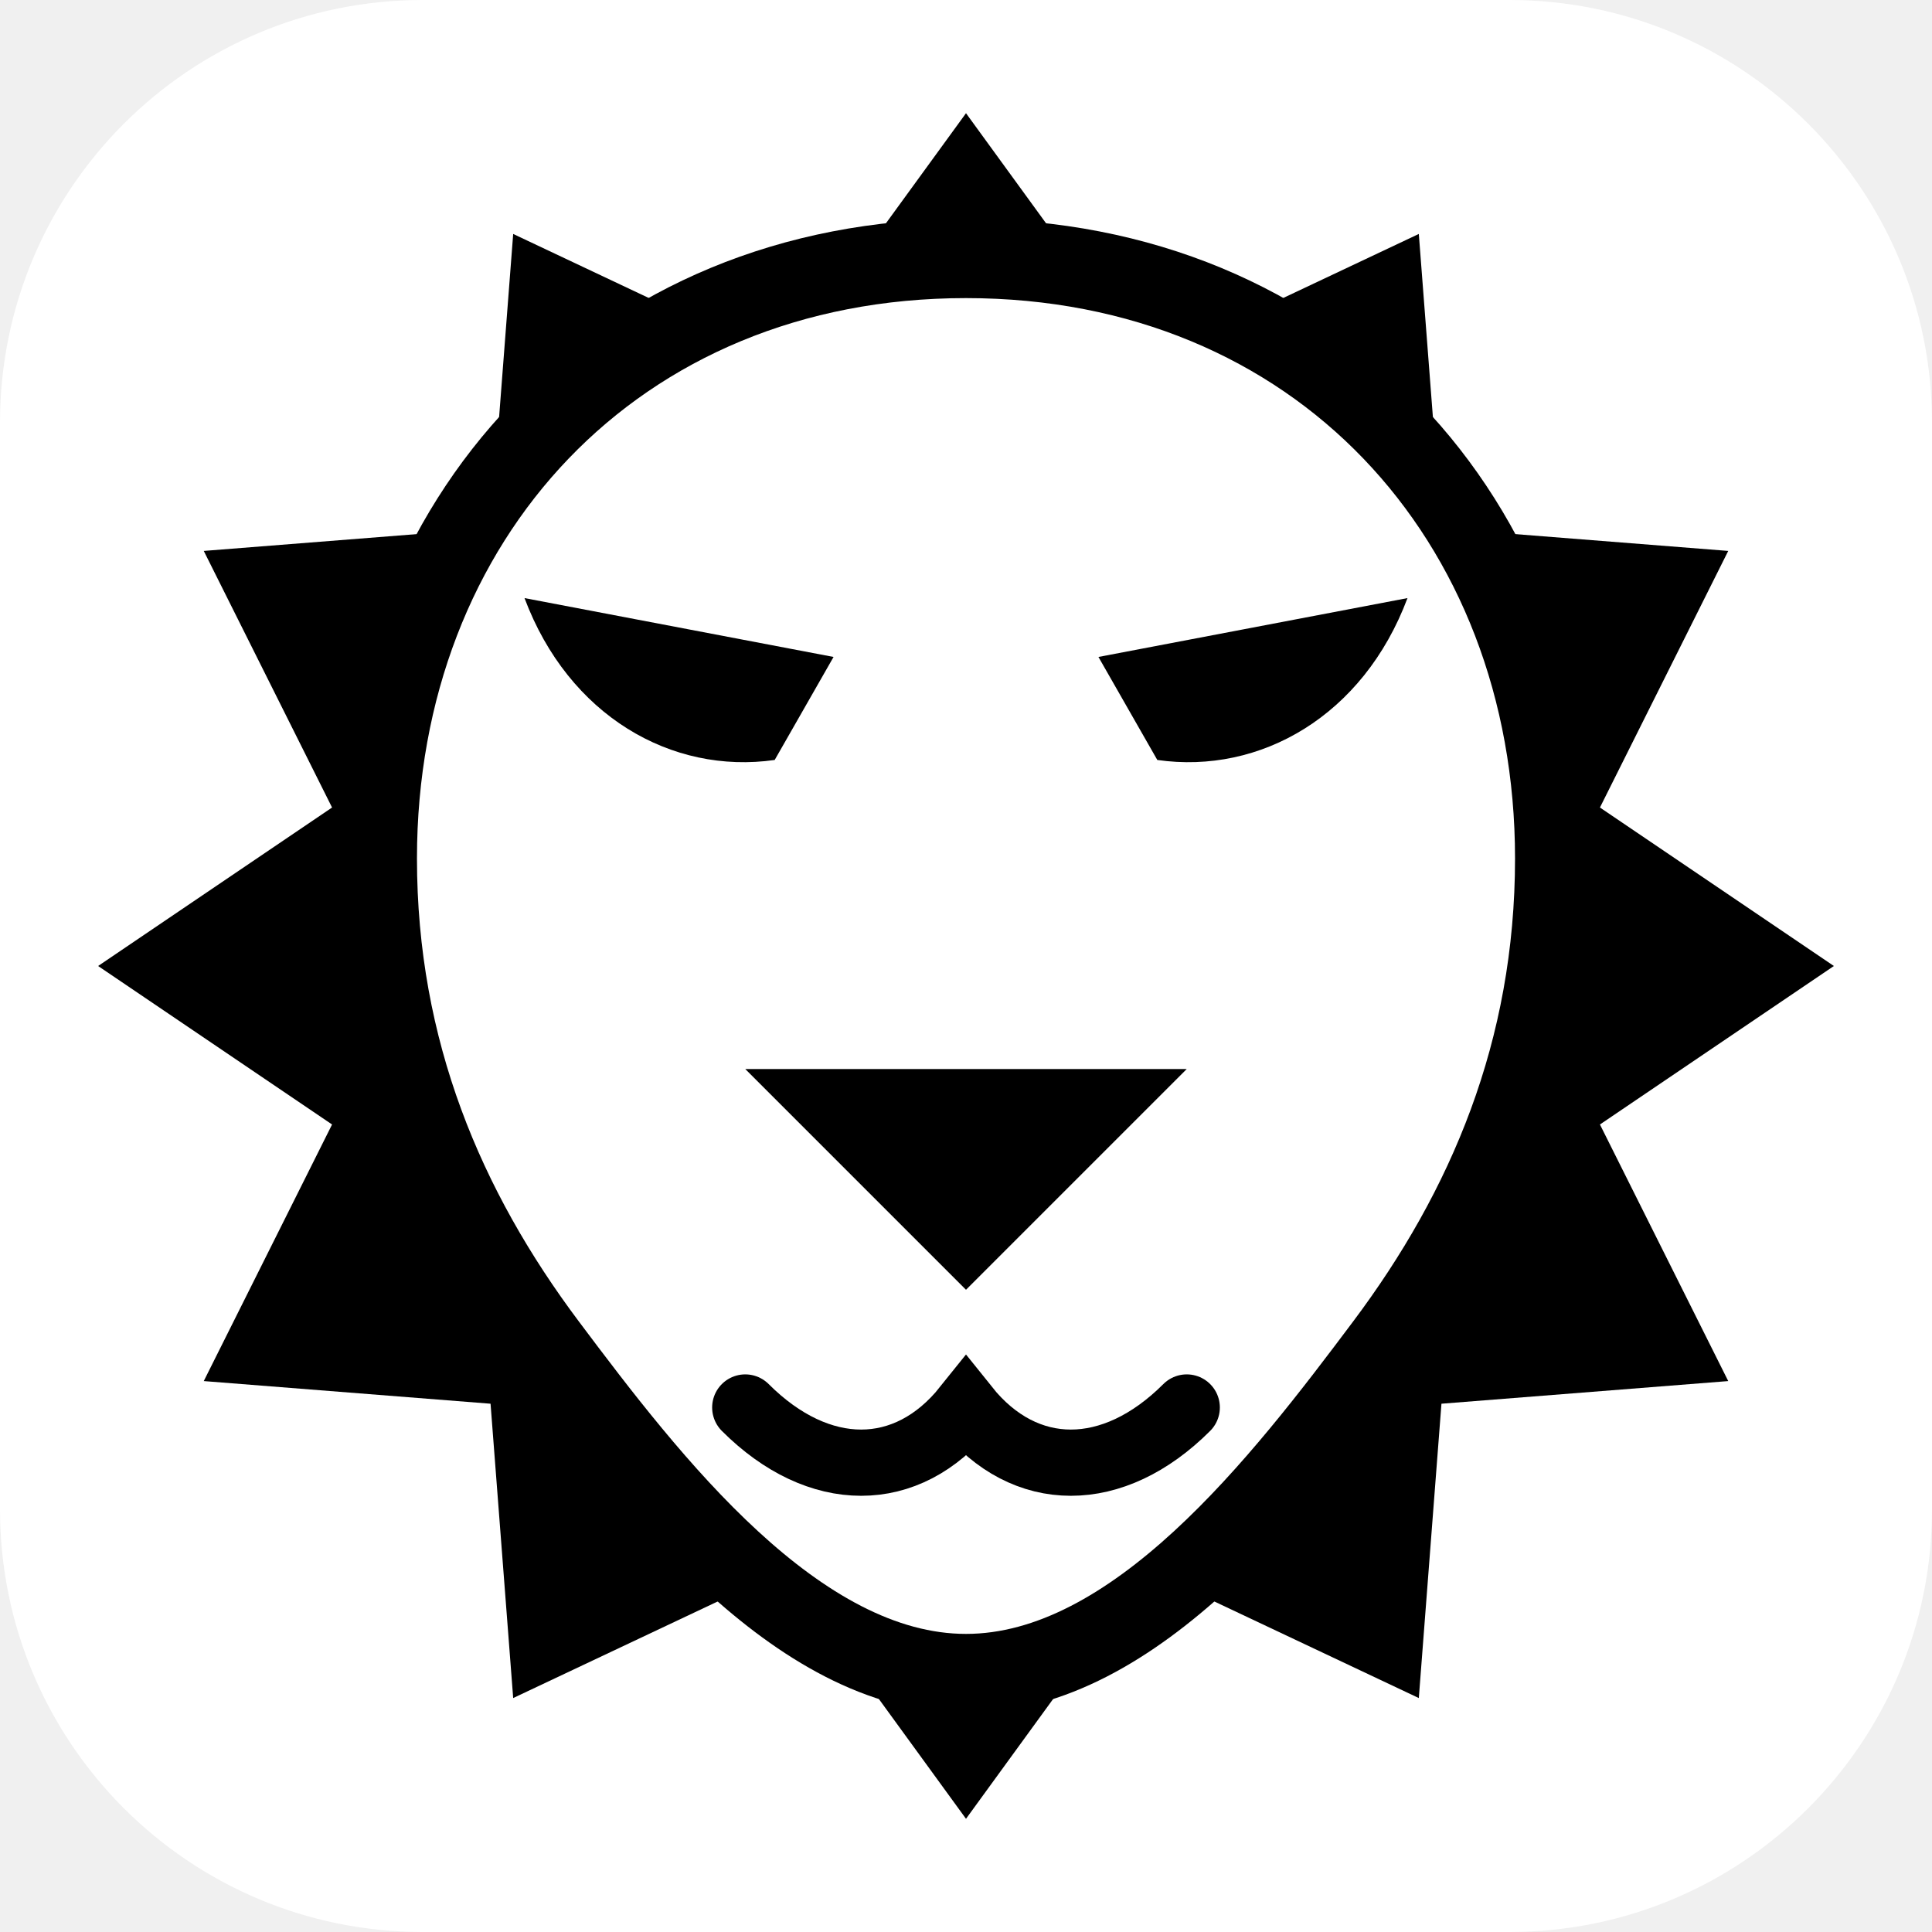
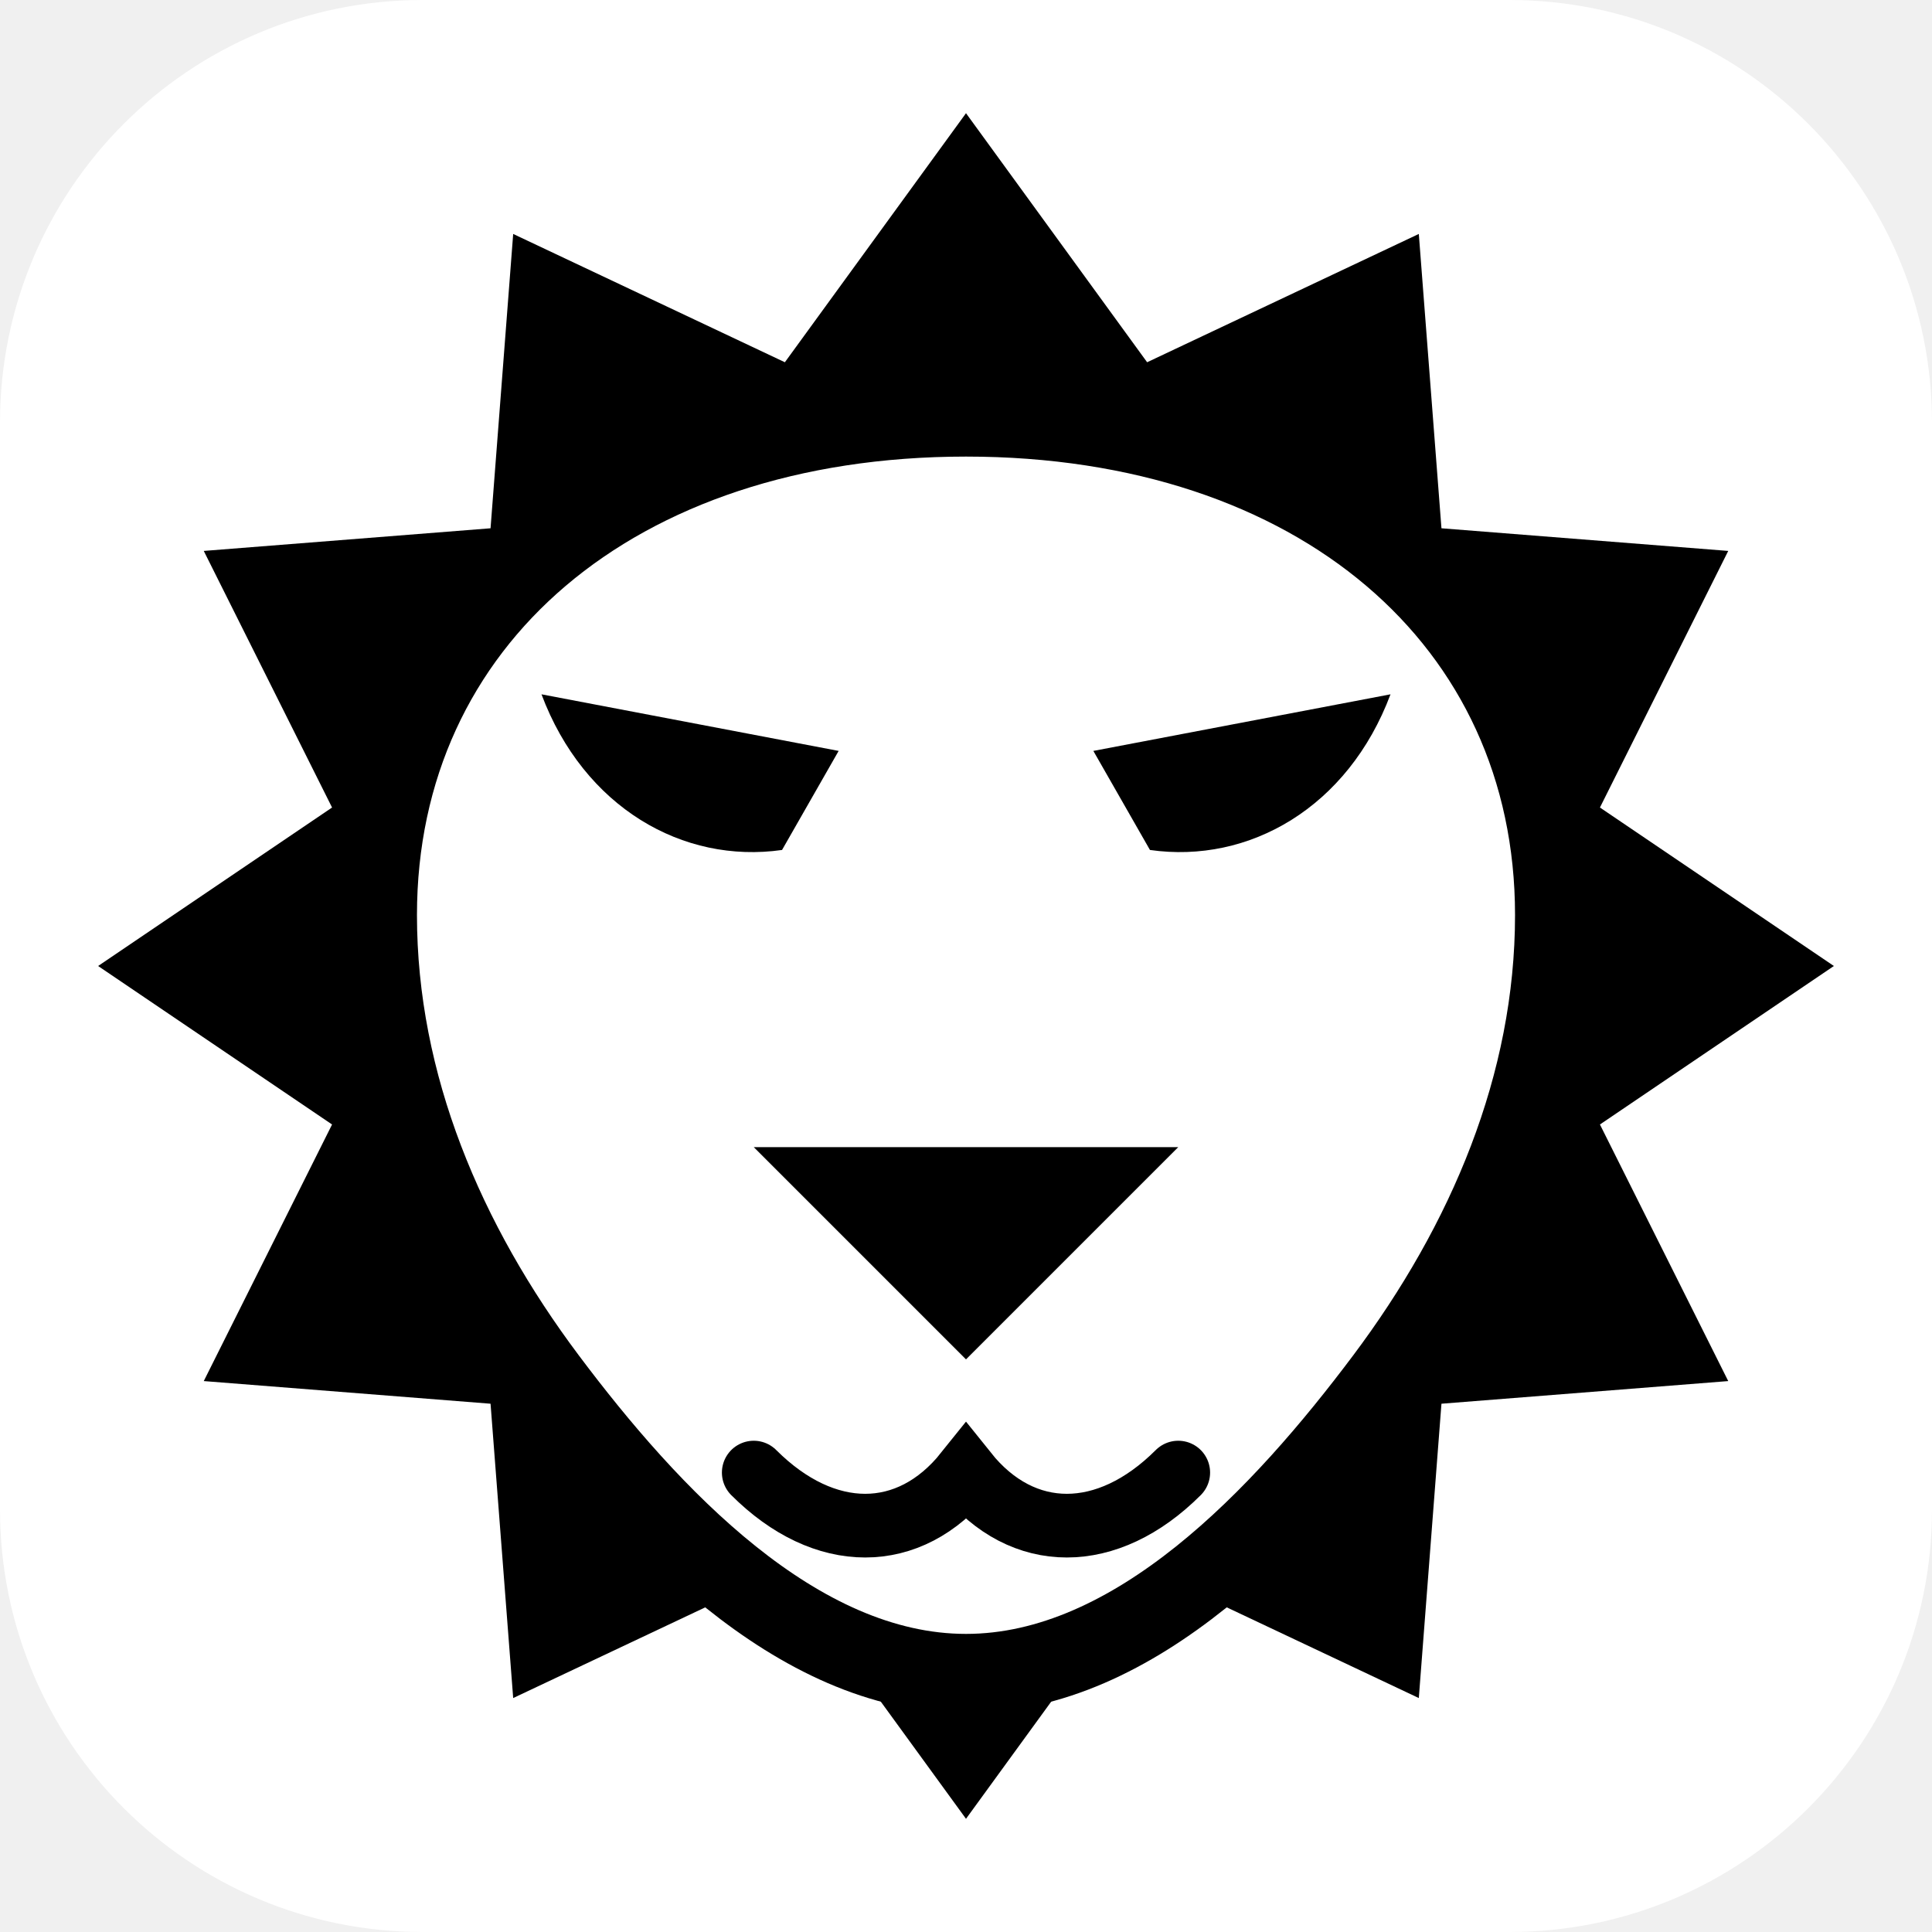
<svg xmlns="http://www.w3.org/2000/svg" viewBox="0 0 512 512">
  <rect width="512" height="512" rx="112" fill="#fff" />
  <polygon fill="#000" points="256,30 304,96 376,62 382,140 458,146 424,214 486,256 424,298 458,366 382,372 376,450 304,416 256,482 208,416 136,450 130,372 54,366 88,298 26,256 88,214 54,146 130,140 136,62 208,96" />
  <g transform="translate(256 256) scale(1.5) translate(-256 -257)">
-     <path fill="#fff" stroke="#000" stroke-width="14" d="M256 132c-62 0-104 46-104 106 0 34 12 62 30 86 18 24 44 58 74 58s56-34 74-58c18-24 30-52 30-86 0-60-42-106-104-106z" />
-     <g transform="translate(256 270) scale(1.3) translate(-256 -296)">
+     <path fill="#fff" stroke="#000" stroke-width="14" d="M256 160c-62 0-104 36-104 88 0 30 12 58 30 82 18 24 44 52 74 52s56-28 74-52c18-24 30-52 30-82 0-52-42-88-104-88z" />
+     <g transform="translate(256 284) scale(1.25) translate(-256 -296)">
      <path fill="#000" d="M196 236l42 8-8 14c-14 2-28-6-34-22zM316 236l-42 8 8 14c14 2 28-6 34-22z" />
      <path fill="#000" d="M226 300h60l-30 30z" />
      <path fill="none" stroke="#000" stroke-width="9" stroke-linecap="round" d="M226 346c10 10 22 10 30 0c8 10 20 10 30 0" />
    </g>
  </g>
</svg>
